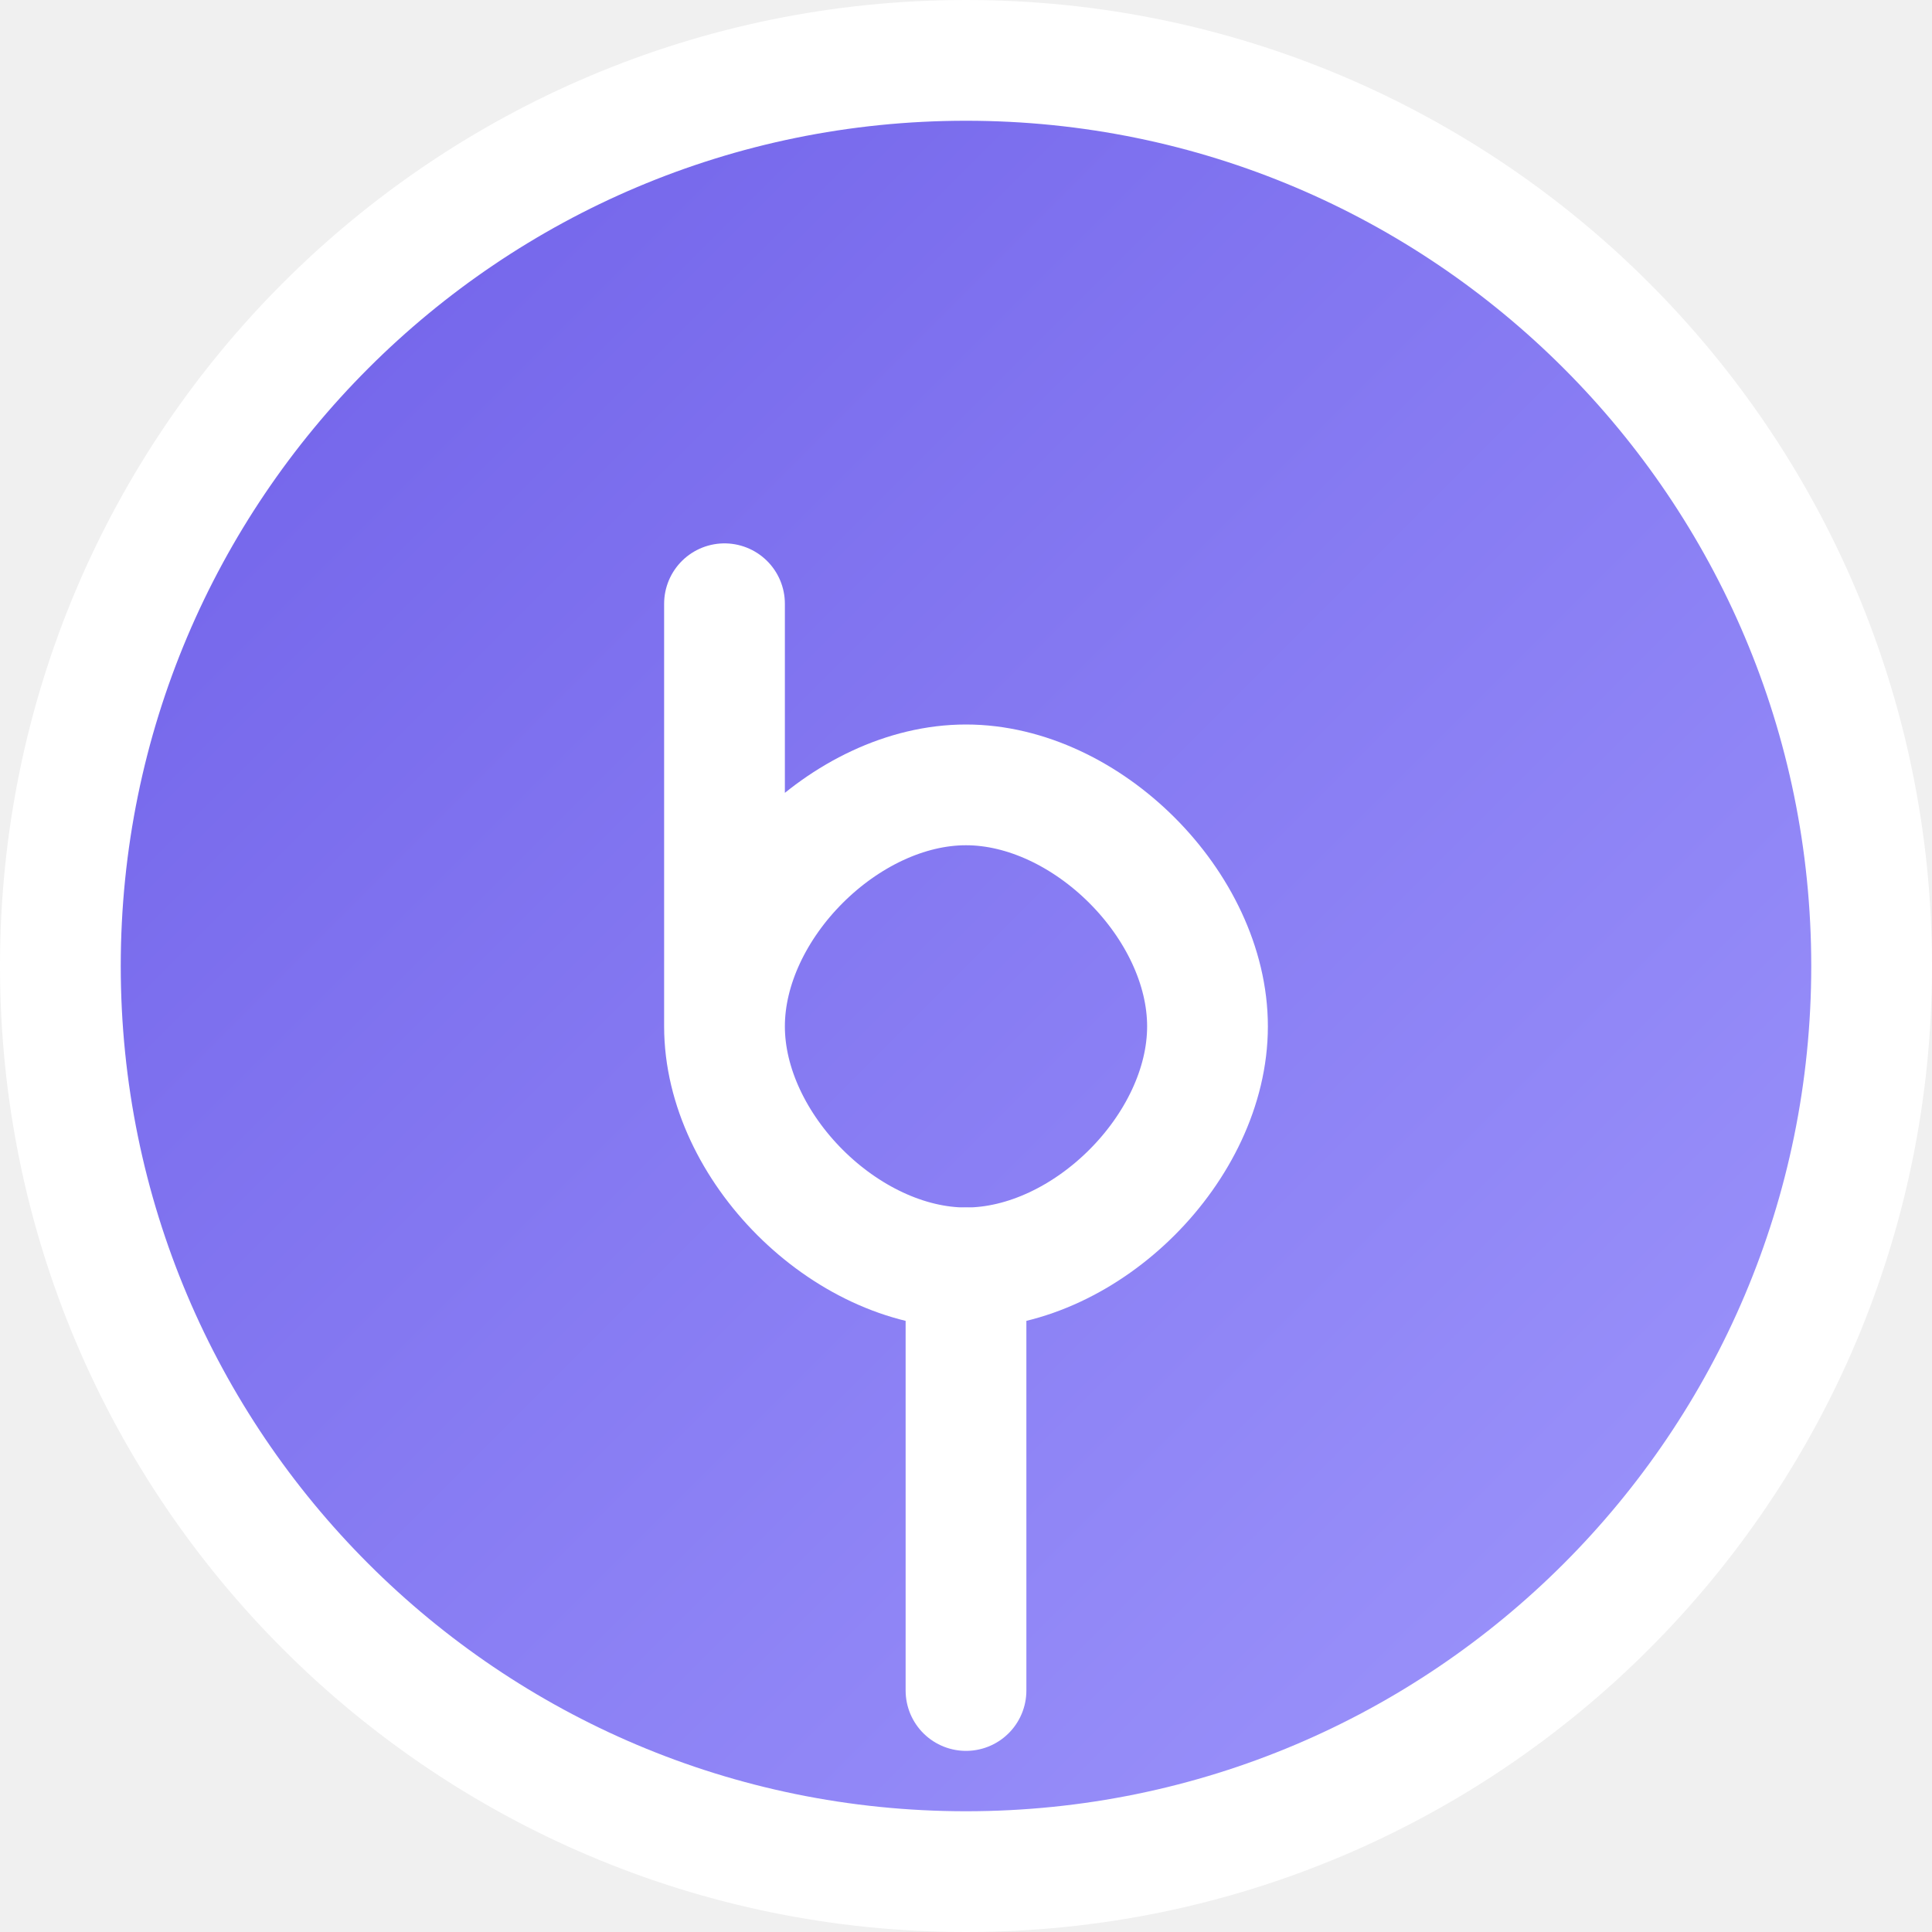
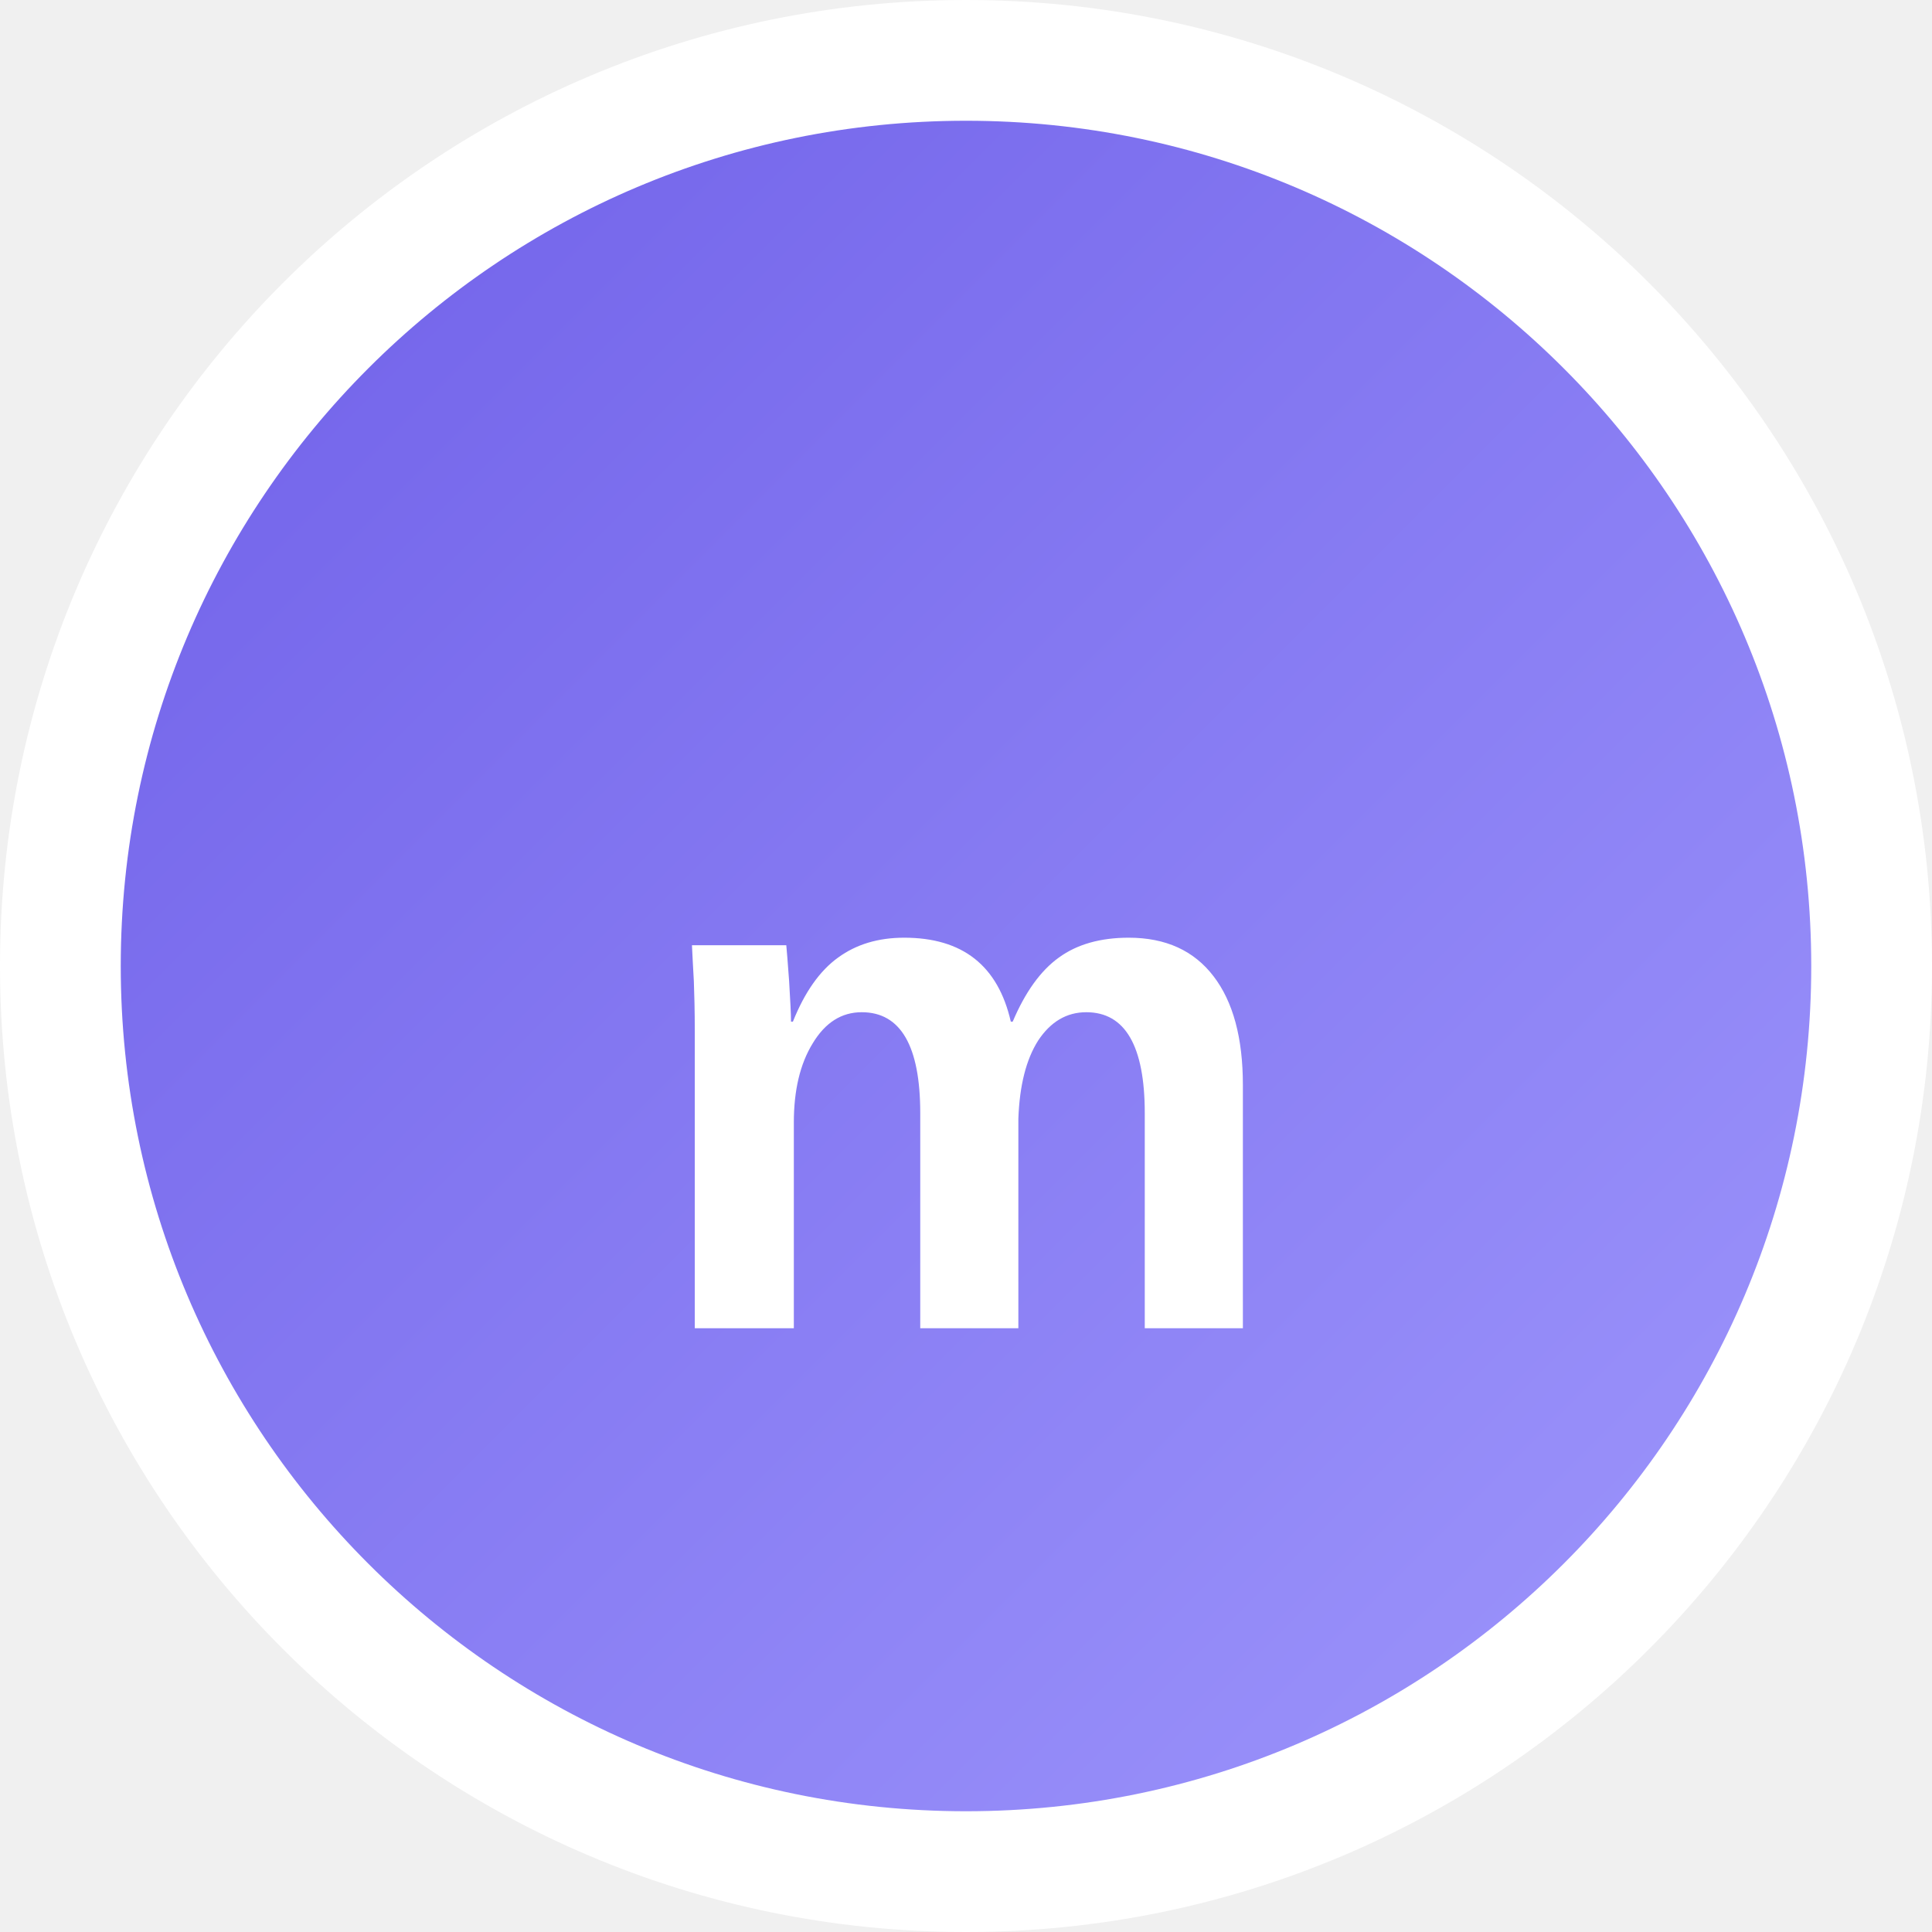
<svg xmlns="http://www.w3.org/2000/svg" width="32" height="32" viewBox="0 0 32 32" fill="none">
  <circle cx="16" cy="16" r="15" fill="url(#gradient)" stroke="white" stroke-width="2" />
-   <path d="M12 10C12 10 12 15 12 17C12 19 14 21 16 21C18 21 20 19 20 17C20 15 18 13 16 13C14 13 12 15 12 17" stroke="white" stroke-width="2" stroke-linecap="round" />
-   <path d="M16 21V28" stroke="white" stroke-width="2" stroke-linecap="round" />
+   <text x="16" y="22" font-family="Arial, sans-serif" font-size="12" font-weight="bold" fill="white" text-anchor="middle">m</text>
  <defs>
    <linearGradient id="gradient" x1="0" y1="0" x2="32" y2="32" gradientUnits="userSpaceOnUse">
      <stop offset="0%" stop-color="#6c5ce7" />
      <stop offset="100%" stop-color="#a29bfe" />
    </linearGradient>
  </defs>
</svg>
